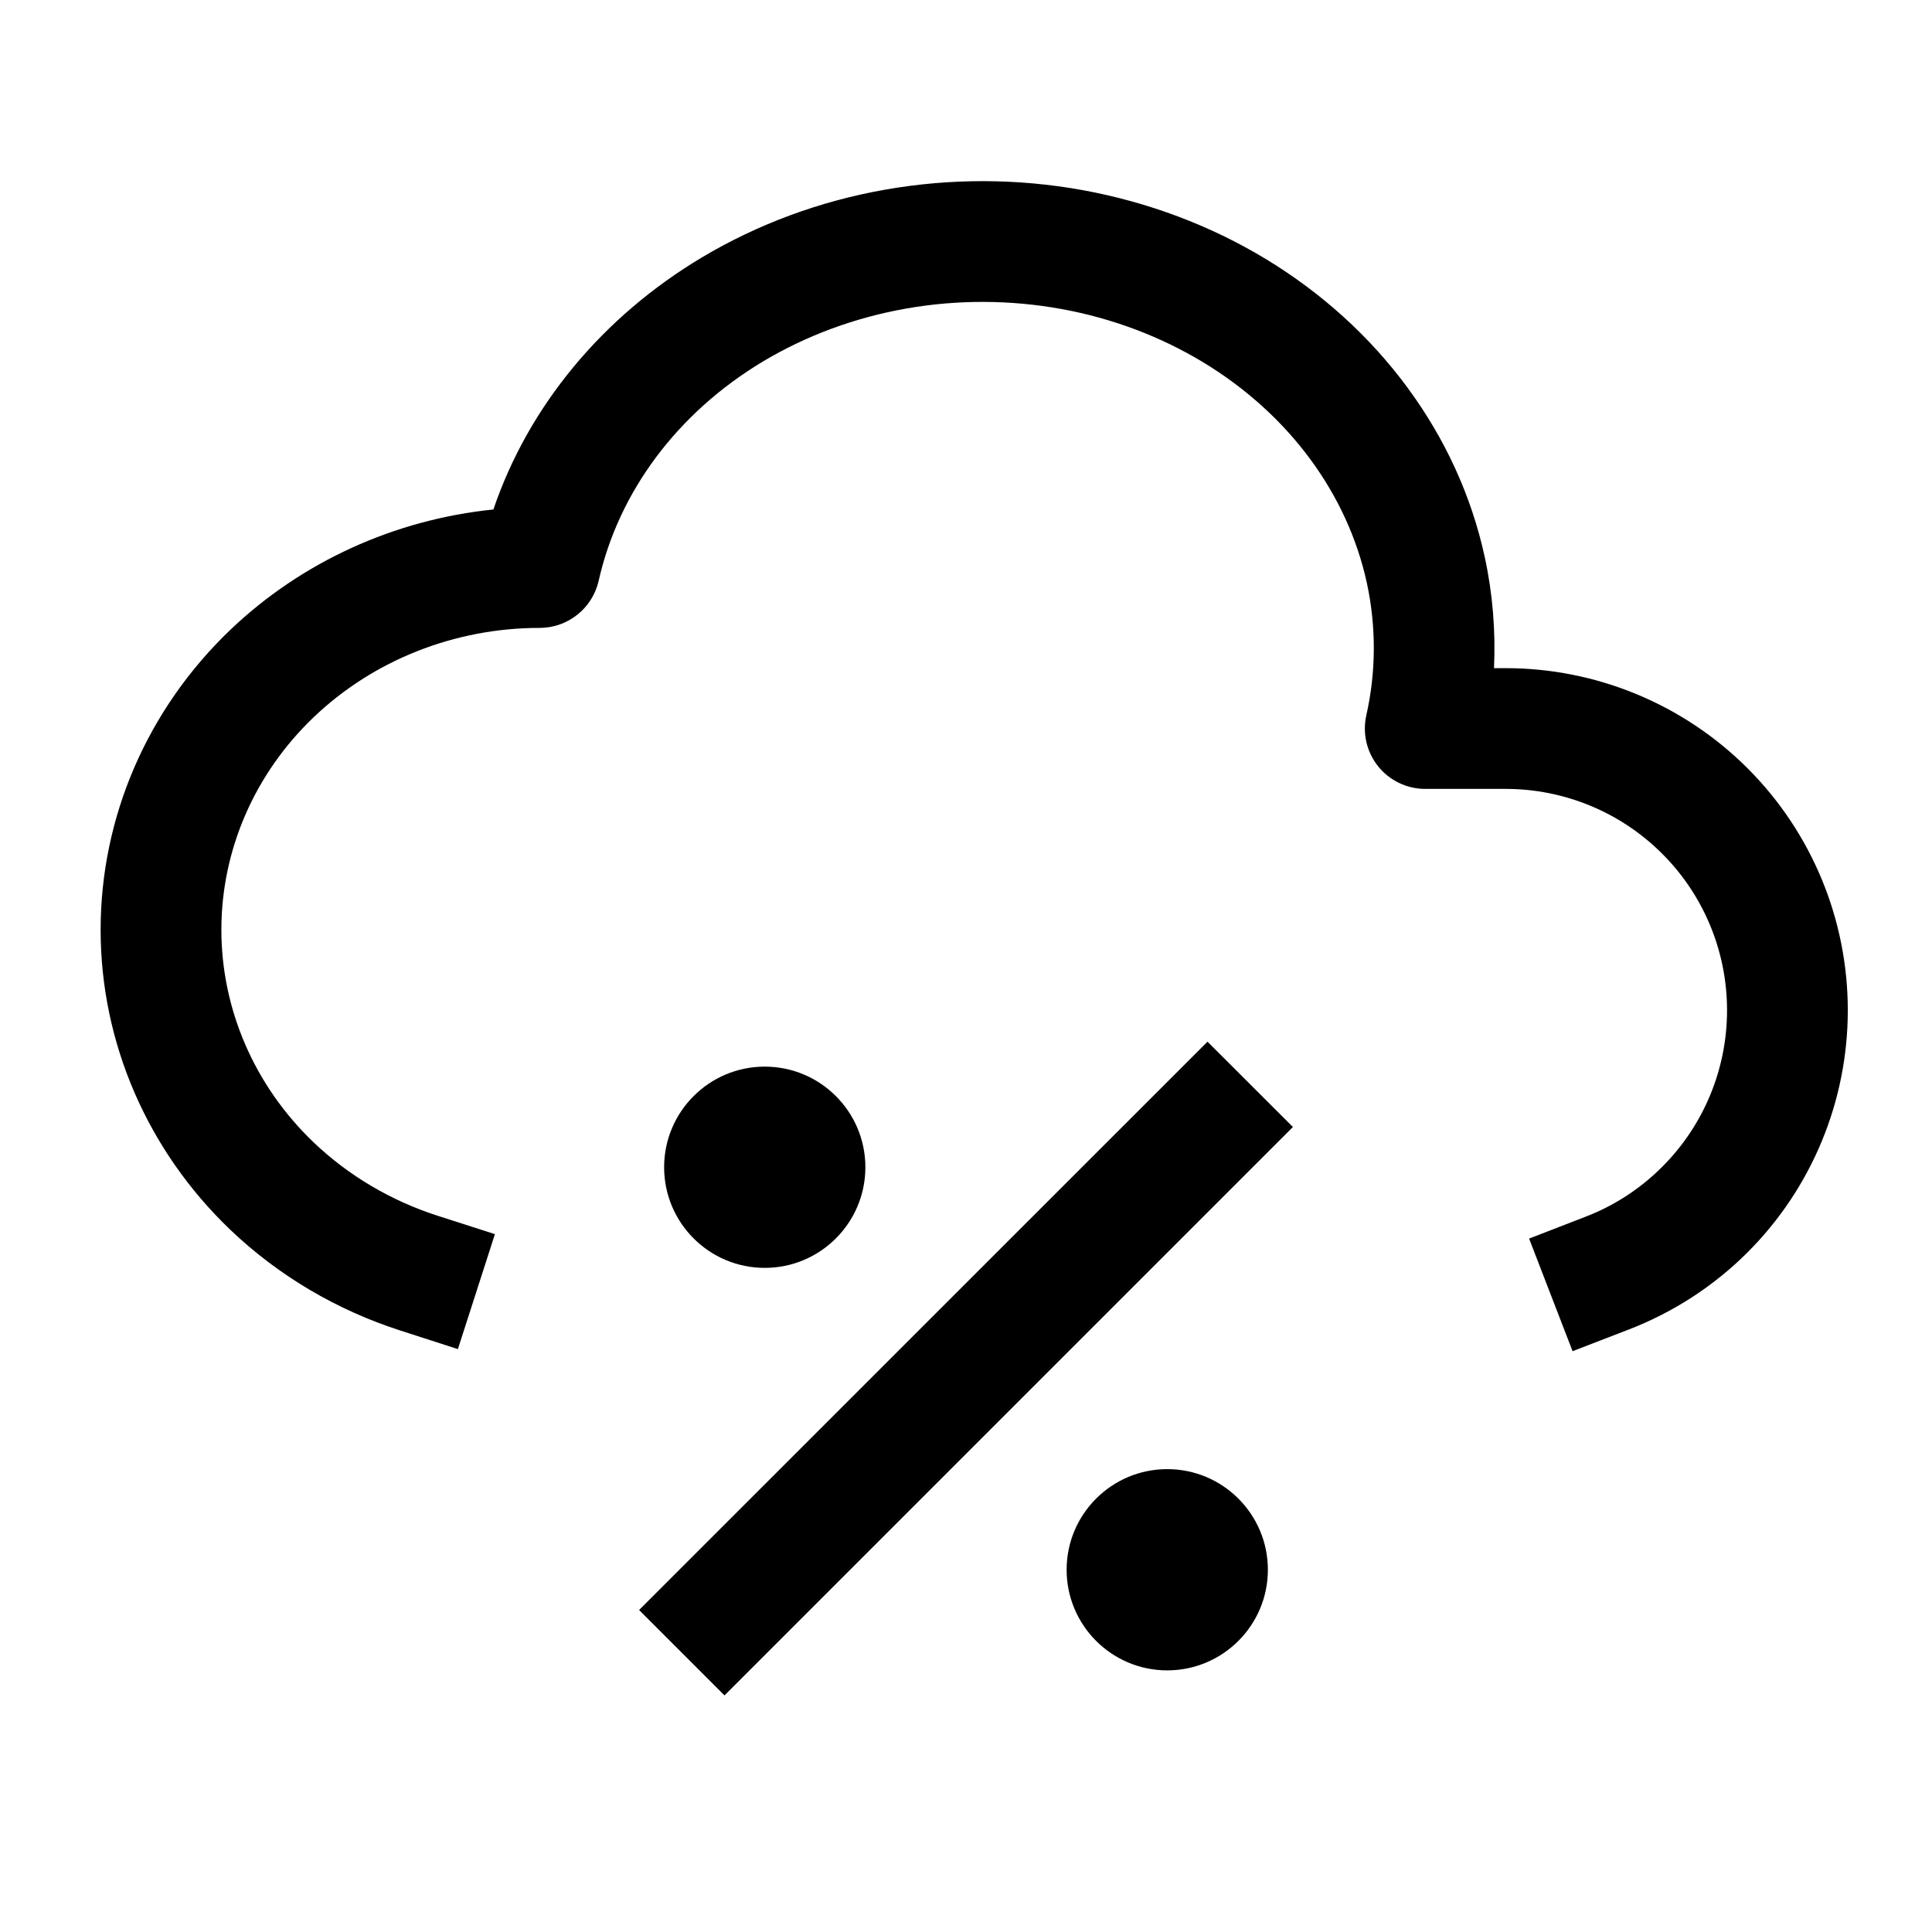
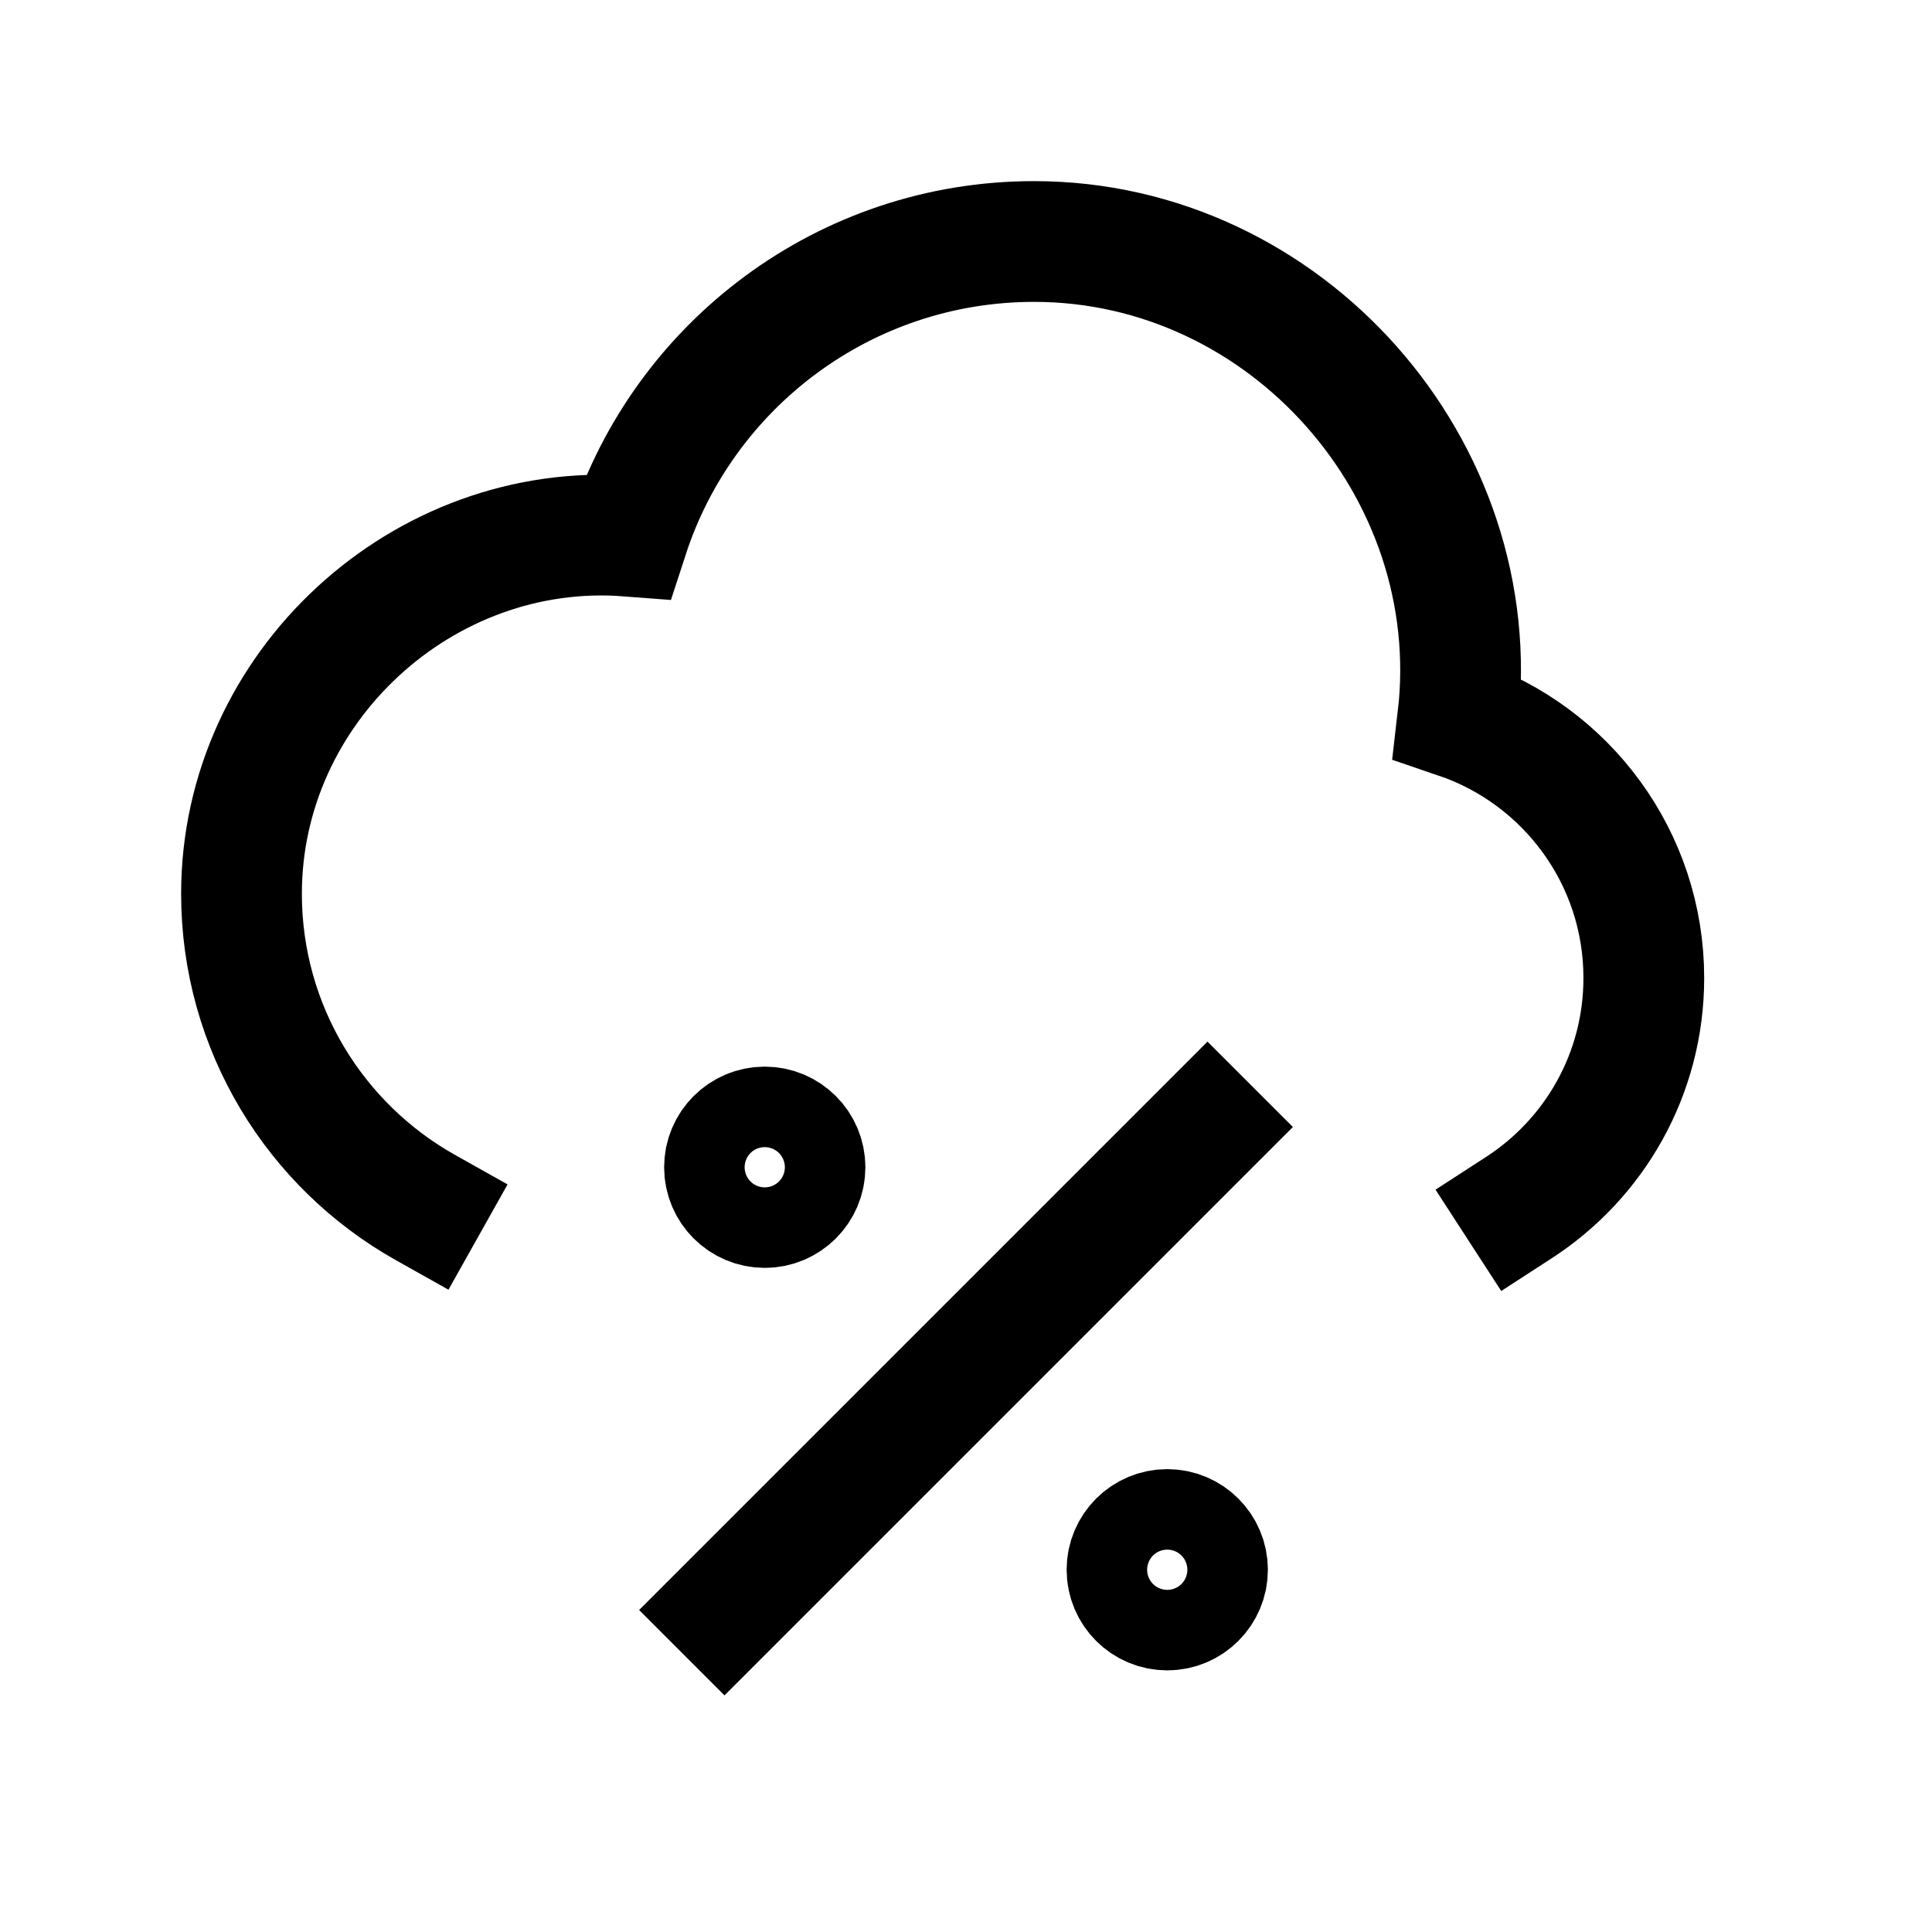
<svg xmlns="http://www.w3.org/2000/svg" width="24" height="24" viewBox="0 0 24 24" fill="none">
-   <path d="M16.061 14L9 21.061L7.939 20L15 12.94L16.061 14Z" fill="black" />
-   <path d="M14.5 18.25C15.19 18.25 15.75 18.81 15.75 19.5C15.75 20.19 15.19 20.75 14.5 20.75C13.81 20.75 13.25 20.19 13.25 19.5C13.25 18.81 13.81 18.25 14.5 18.25Z" fill="black" />
-   <path d="M10.996 2.356C11.807 2.213 12.64 2.215 13.45 2.362C14.26 2.51 15.033 2.799 15.725 3.218C16.416 3.637 17.014 4.177 17.482 4.812C17.951 5.447 18.28 6.163 18.444 6.92C18.543 7.375 18.58 7.839 18.559 8.3H18.704C19.831 8.3 20.913 8.748 21.71 9.545C22.507 10.342 22.954 11.423 22.954 12.55C22.954 13.677 22.507 14.759 21.71 15.556C21.287 15.979 20.783 16.303 20.235 16.515L19.535 16.785L18.995 15.386L19.695 15.115C20.05 14.979 20.376 14.768 20.649 14.494C21.165 13.979 21.454 13.279 21.454 12.55C21.454 11.821 21.165 11.121 20.649 10.606C20.134 10.09 19.433 9.8 18.704 9.8H17.704C17.477 9.8 17.261 9.696 17.119 9.519C16.977 9.341 16.923 9.108 16.973 8.886C17.095 8.343 17.097 7.783 16.979 7.239C16.86 6.695 16.622 6.172 16.275 5.702C15.928 5.232 15.478 4.823 14.947 4.501C14.416 4.18 13.816 3.953 13.182 3.838C12.547 3.723 11.892 3.721 11.257 3.833C10.621 3.945 10.019 4.168 9.485 4.486C8.408 5.13 7.683 6.118 7.437 7.214C7.36 7.556 7.055 7.8 6.704 7.8C5.645 7.8 4.636 8.203 3.896 8.91C3.158 9.616 2.75 10.566 2.75 11.55C2.75 12.533 3.158 13.485 3.896 14.191C4.33 14.605 4.858 14.916 5.435 15.102L6.148 15.331L5.688 16.759L4.975 16.529C4.188 16.276 3.462 15.851 2.859 15.275C1.833 14.293 1.25 12.953 1.25 11.55C1.25 10.147 1.833 8.808 2.859 7.826C3.747 6.978 4.903 6.454 6.129 6.329C6.568 5.038 7.488 3.934 8.717 3.199C9.411 2.785 10.186 2.498 10.996 2.356Z" fill="black" />
-   <path d="M9.5 13.25C10.19 13.25 10.75 13.81 10.75 14.5C10.75 15.19 10.19 15.75 9.5 15.75C8.81 15.75 8.25 15.19 8.25 14.5C8.25 13.81 8.81 13.25 9.5 13.25Z" fill="black" />
+   <path d="M9 20L15 14M10 14.5C10 14.776 9.776 15 9.5 15C9.224 15 9 14.776 9 14.5C9 14.224 9.224 14 9.5 14C9.776 14 10 14.224 10 14.5ZM15 19.5C15 19.776 14.776 20 14.5 20C14.224 20 14 19.776 14 19.5C14 19.224 14.224 19 14.5 19C14.776 19 15 19.224 15 19.5Z" stroke="black" stroke-width="1.5" stroke-linecap="square" stroke-linejoin="round" />
+   <path d="M5.284 15C3.921 14.235 3 12.774 3 11.102C3 8.536 5.255 6.464 7.804 6.66C8.495 4.536 10.491 3 12.846 3C15.981 3 18.471 5.828 18.109 8.923C19.453 9.38 20.42 10.651 20.42 12.149C20.42 13.346 19.803 14.395 18.87 15" stroke="black" stroke-width="1.5" stroke-linecap="square" />
</svg>
